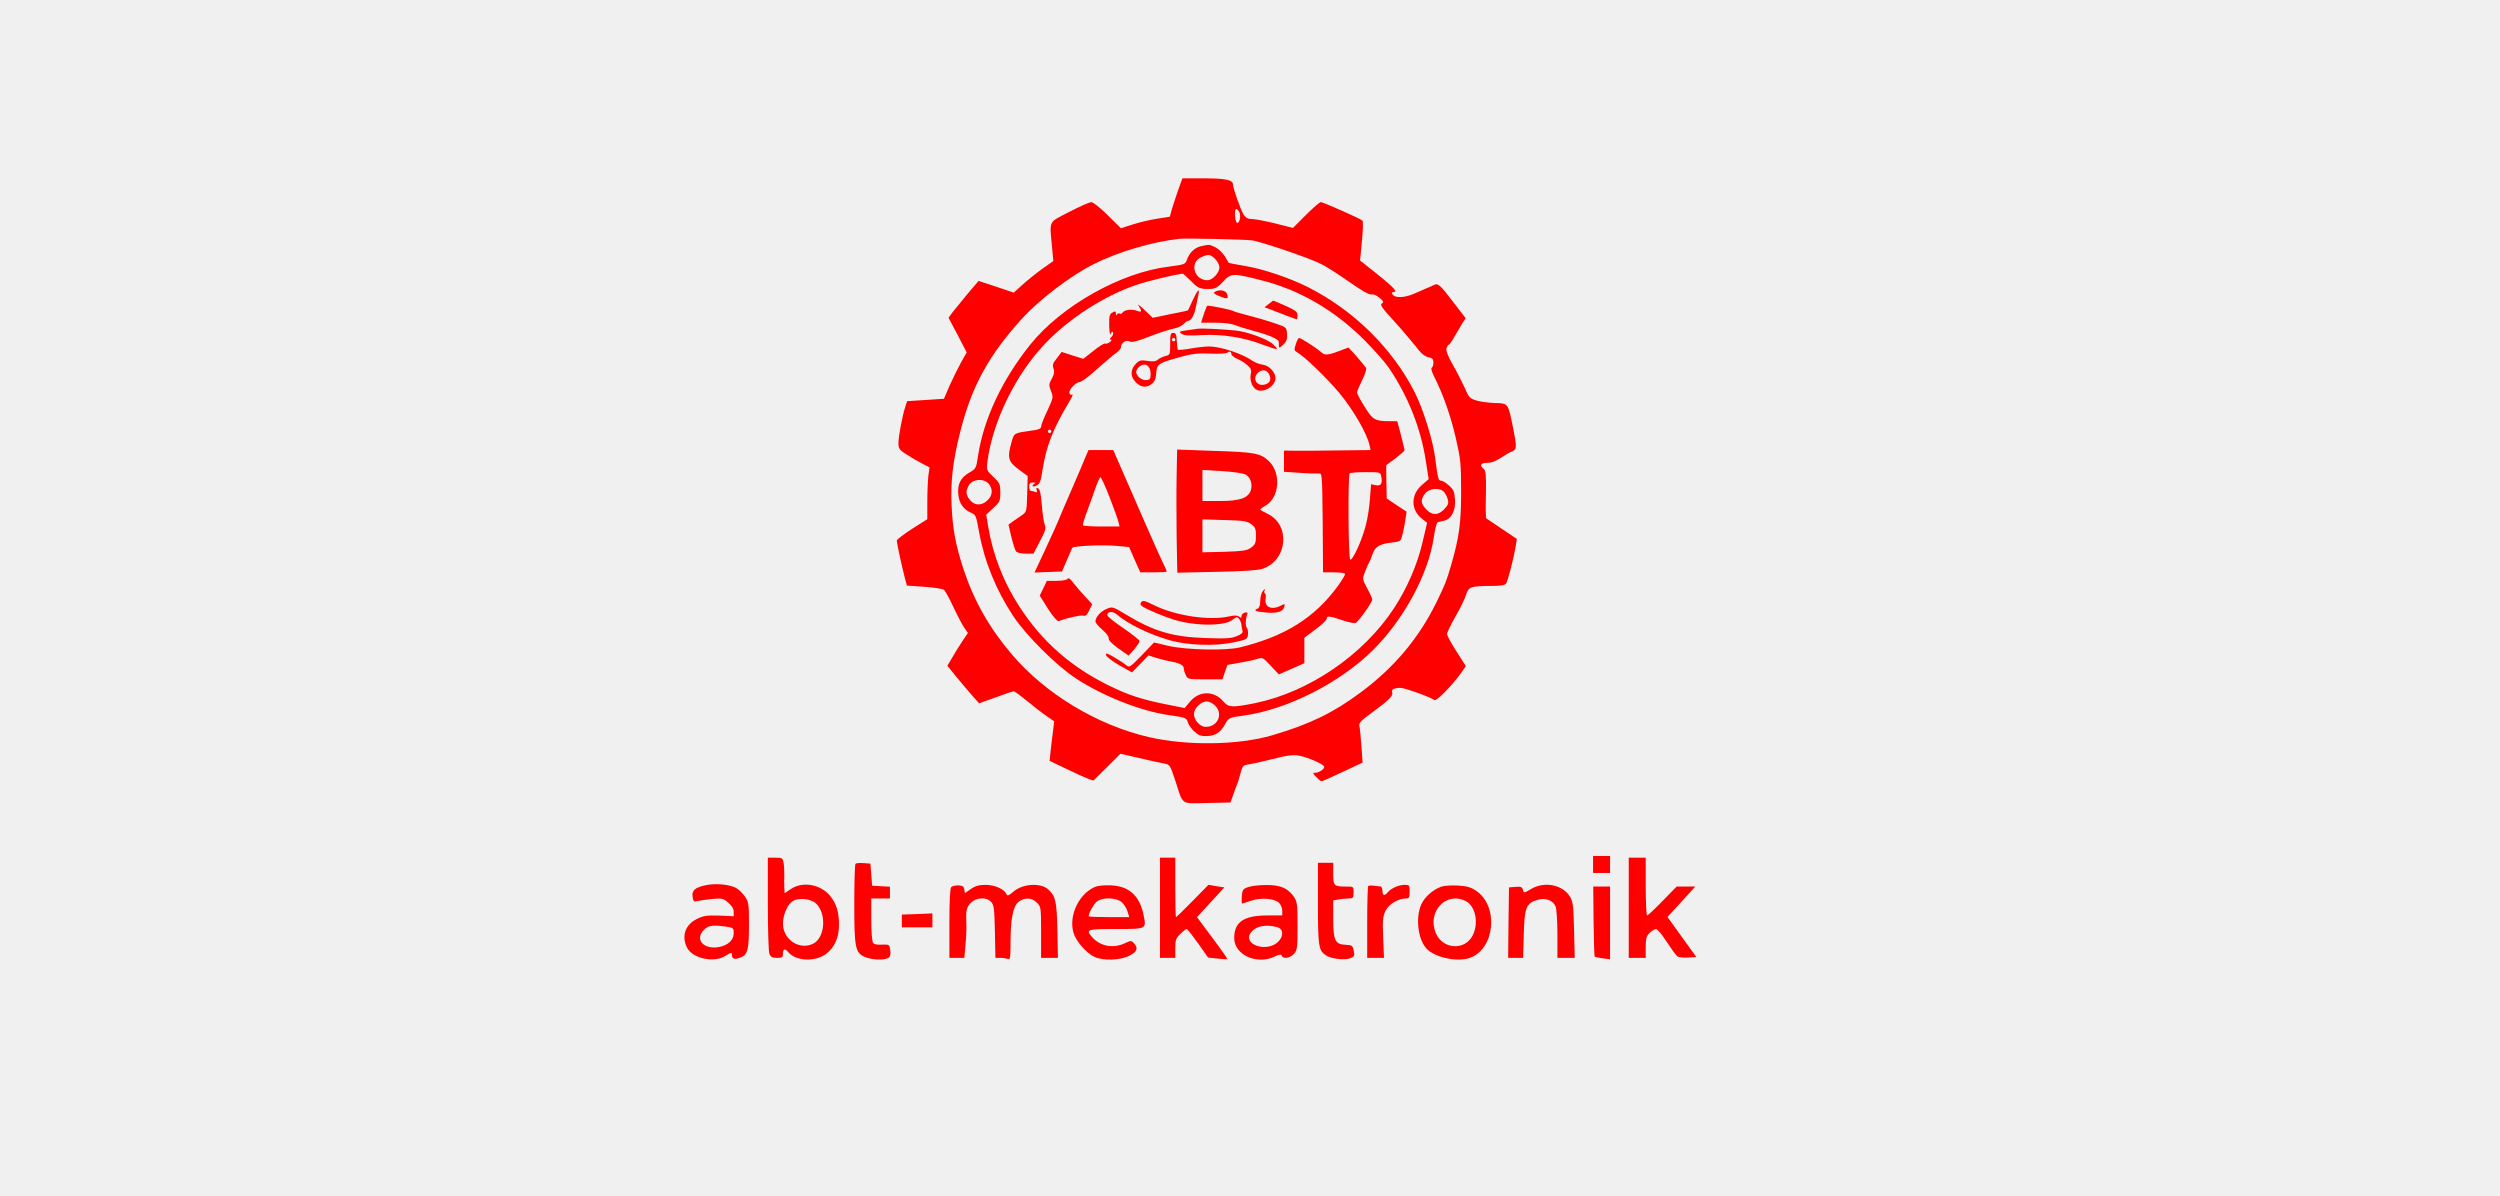
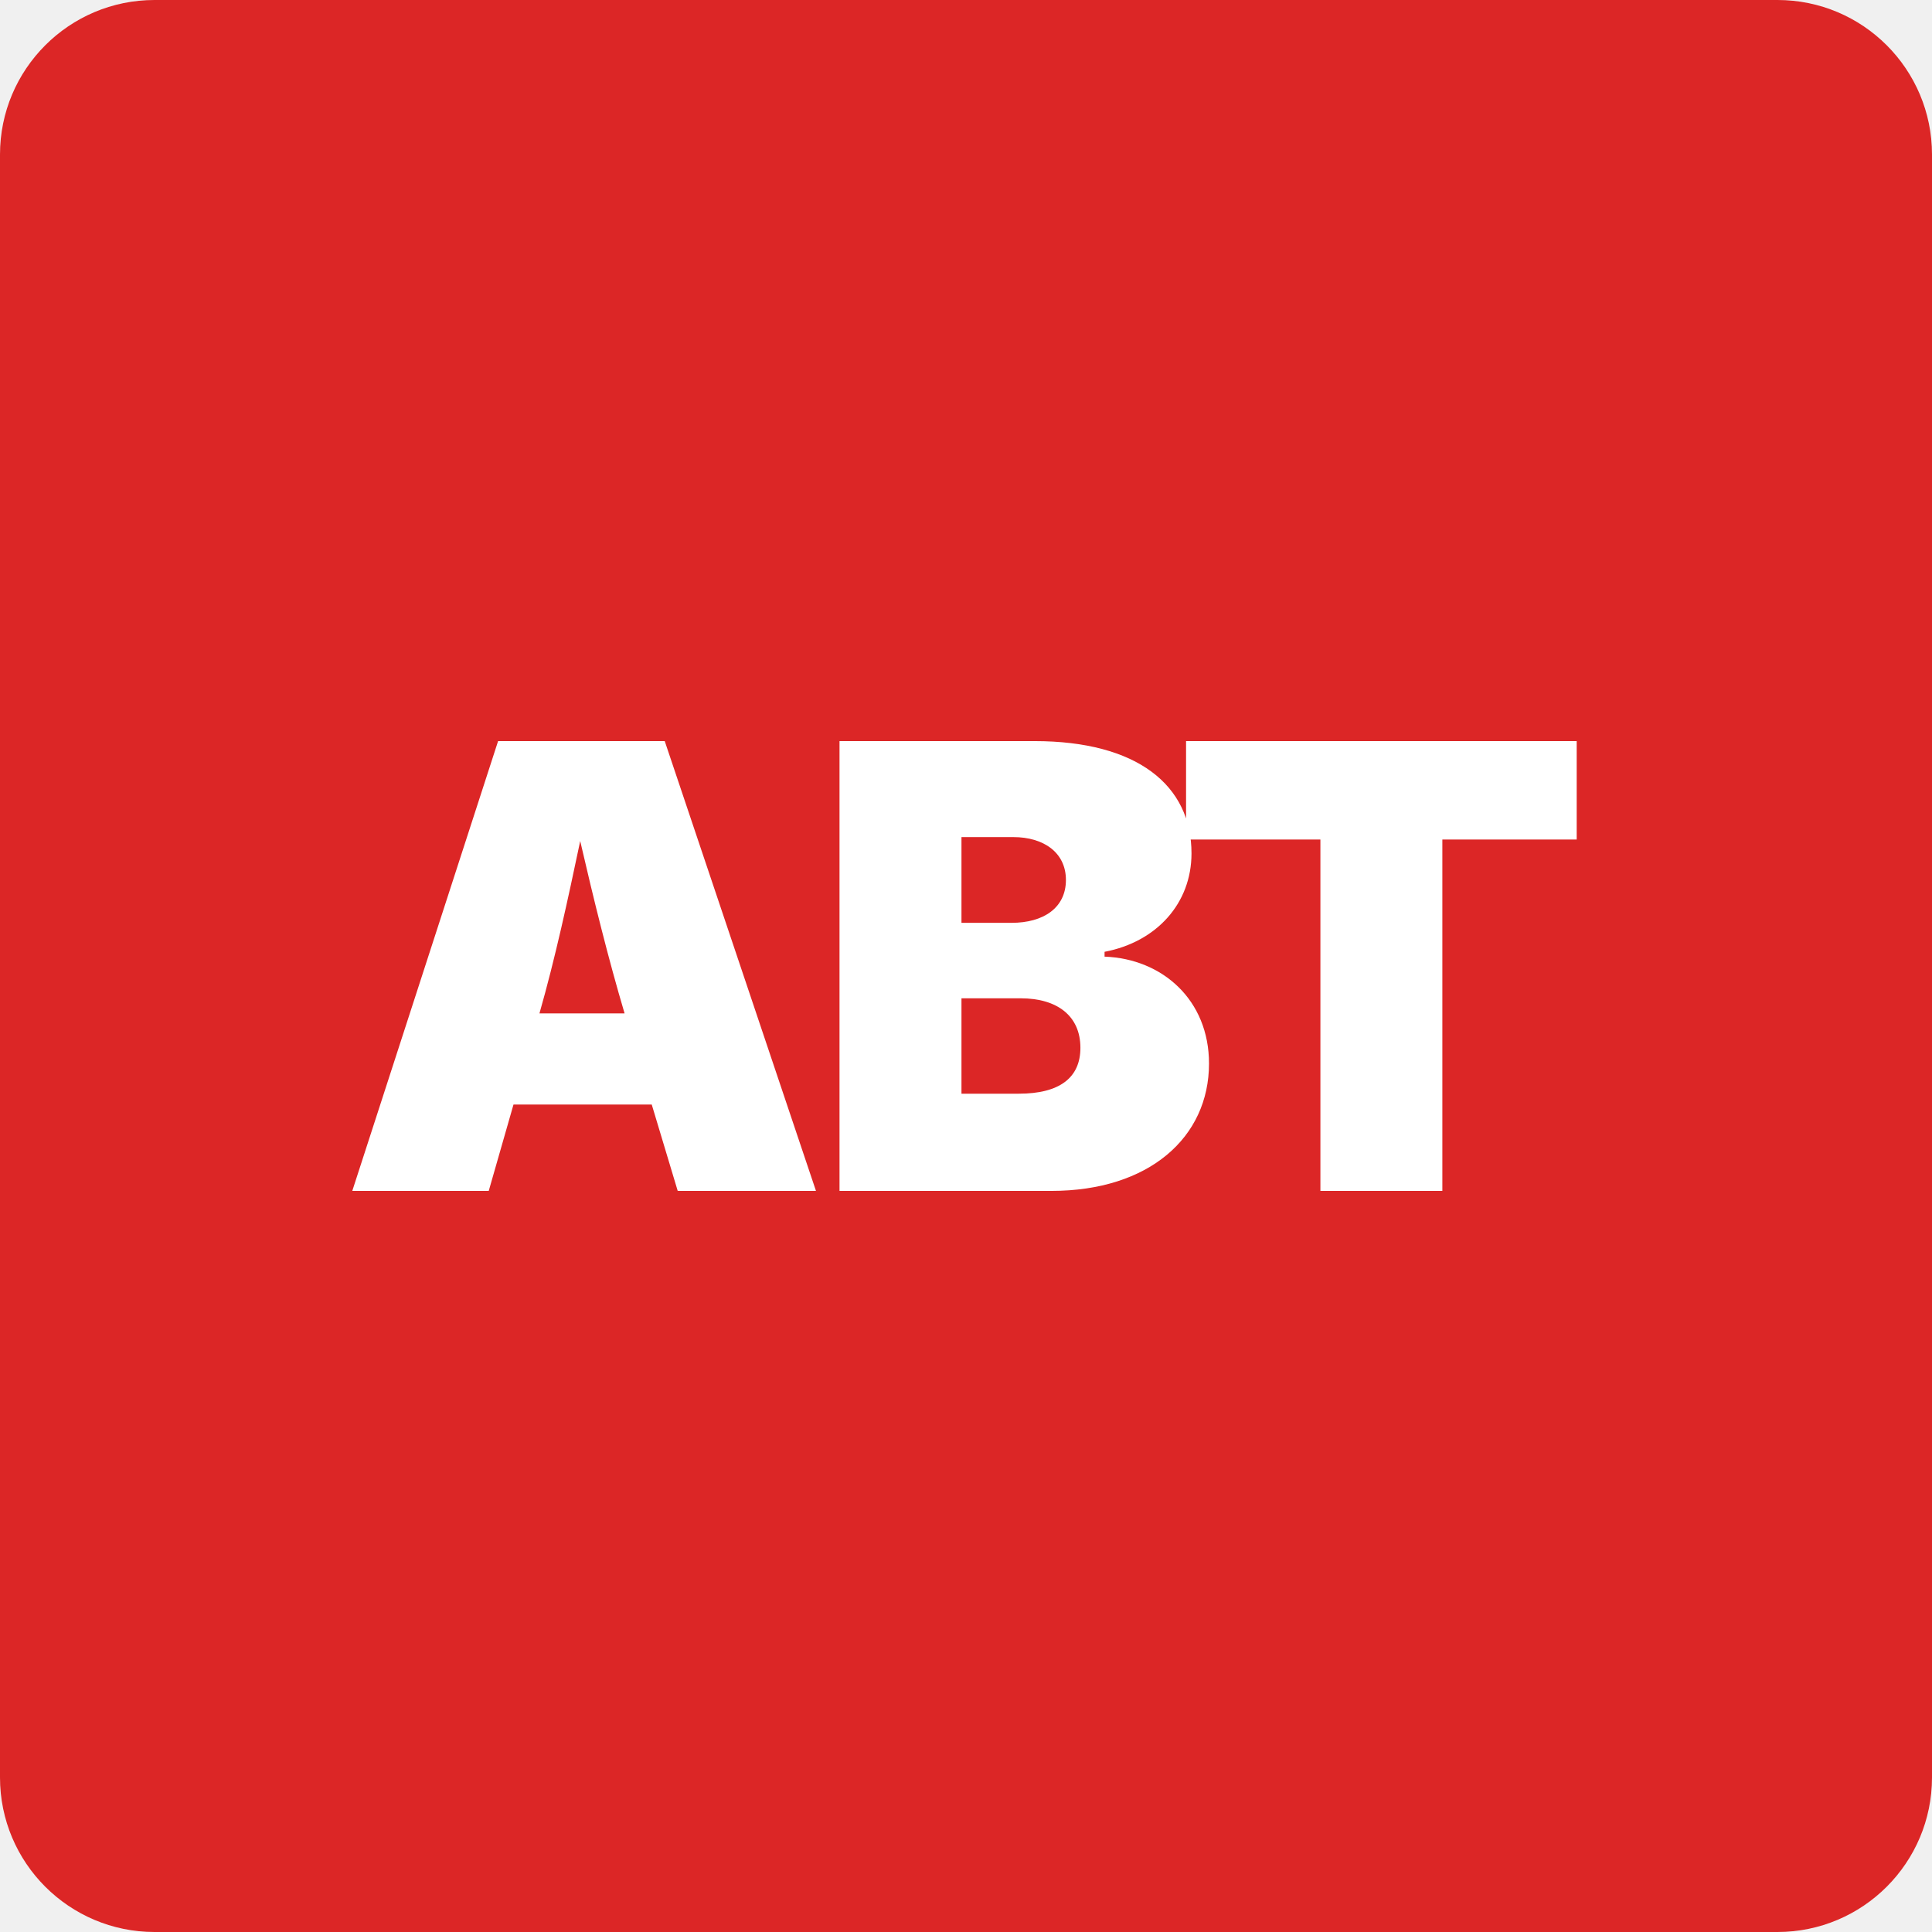
- <svg xmlns="http://www.w3.org/2000/svg" version="1.0" width="1472pt" height="704pt" viewBox="0 0 1472 704" preserveAspectRatio="xMidYMid meet">
-   <g transform="translate(0,704) scale(0.1,-0.1)" fill="#ff0000ff" stroke="none">
-     <path d="M6936 5918 c-14 -40 -30 -91 -37 -113 l-11 -41 -76 -12 c-41 -6 -106 -22 -144 -34 l-68 -22 -78 77 c-45 45 -86 77 -97 77 -11 -1 -69 -26 -130 -58 -125 -65 -115 -46 -101 -203 l8 -86 -64 -45 c-35 -25 -87 -67 -116 -93 l-53 -48 -104 35 -103 34 -64 -75 c-35 -42 -75 -91 -89 -109 l-24 -33 54 -102 53 -102 -34 -60 c-18 -33 -48 -94 -67 -136 l-33 -77 -108 -7 -109 -7 -10 -31 c-18 -55 -41 -177 -41 -215 0 -33 5 -41 48 -68 26 -17 67 -41 91 -53 l44 -23 -7 -51 c-3 -29 -6 -98 -6 -153 l0 -101 -90 -57 c-49 -32 -90 -63 -90 -69 0 -14 34 -169 49 -225 l11 -40 103 -7 c56 -4 108 -12 115 -18 8 -6 33 -53 57 -104 24 -51 53 -106 64 -121 l20 -29 -33 -49 c-18 -27 -45 -70 -60 -97 l-28 -47 57 -70 c31 -38 74 -88 94 -111 l36 -40 98 35 c54 20 102 36 106 36 5 0 40 -26 78 -57 38 -32 90 -72 115 -89 l45 -31 -7 -59 c-4 -33 -11 -85 -14 -116 l-6 -58 126 -60 c70 -34 129 -58 133 -55 3 3 40 39 82 81 l76 76 109 -25 c60 -14 126 -29 146 -32 37 -7 37 -8 69 -104 47 -145 28 -132 187 -129 l137 3 16 45 c9 25 19 53 23 62 5 10 13 39 20 65 11 42 16 48 42 51 16 2 81 16 144 32 94 24 123 27 162 20 49 -10 134 -46 144 -62 8 -12 -26 -37 -50 -38 -18 0 -18 -2 4 -25 13 -14 27 -25 32 -25 4 0 60 25 124 55 l117 55 -7 97 c-4 54 -9 107 -12 119 -4 17 9 31 78 81 97 71 123 97 115 117 -6 16 12 26 49 26 25 0 178 -55 200 -72 12 -9 109 91 160 164 l25 36 -55 86 c-31 48 -56 94 -56 103 0 8 22 54 49 102 28 47 56 105 63 128 15 48 27 53 148 53 50 0 81 4 87 13 11 13 46 152 58 223 l6 41 -88 59 c-48 32 -90 60 -92 62 -3 1 -4 65 -2 140 2 116 0 141 -13 151 -27 22 -18 36 22 36 26 0 52 11 85 33 26 17 52 32 56 32 5 0 14 6 21 14 9 12 7 38 -10 122 -31 153 -28 149 -108 151 -37 1 -86 8 -109 15 -38 11 -45 18 -68 73 -15 33 -46 94 -70 136 -29 51 -42 83 -38 98 3 11 9 21 13 21 4 0 19 21 34 48 15 26 36 61 46 78 l20 30 -69 90 c-84 110 -94 118 -118 106 -10 -5 -29 -14 -43 -19 -14 -6 -46 -20 -73 -32 -55 -24 -109 -27 -126 -7 -10 12 -8 15 10 18 20 3 -22 42 -180 166 l-23 18 11 114 c6 63 8 117 3 121 -10 11 -232 109 -245 109 -7 0 -46 -34 -88 -76 l-76 -76 -103 26 c-57 14 -118 26 -136 26 -25 0 -38 7 -50 24 -19 30 -63 154 -64 179 0 28 -43 37 -175 37 l-123 0 -26 -72z m360 -125 c12 -20 5 -63 -11 -66 -5 -1 -11 17 -13 41 -3 44 6 54 24 25z m74 -168 c47 -5 342 -105 410 -140 30 -15 105 -63 166 -106 74 -52 117 -76 130 -73 11 3 30 -5 47 -20 24 -20 26 -26 13 -33 -12 -7 1 -26 67 -98 46 -50 104 -118 130 -151 33 -44 55 -63 77 -67 24 -5 30 -12 30 -31 0 -14 -4 -28 -10 -31 -6 -4 1 -27 17 -58 51 -101 94 -224 125 -357 28 -123 31 -150 31 -310 1 -185 -12 -276 -58 -435 -30 -102 -34 -112 -89 -225 -104 -210 -247 -380 -443 -526 -164 -122 -301 -188 -521 -253 -200 -59 -501 -63 -728 -11 -305 71 -610 255 -808 489 -131 154 -222 315 -283 500 -45 138 -63 230 -70 372 -7 143 8 271 53 445 66 260 166 441 357 653 106 117 288 256 427 326 144 72 342 131 505 149 40 4 360 -3 425 -9z" />
-     <path d="M7070 5590 c-37 -9 -67 -38 -82 -81 -9 -25 -15 -27 -106 -39 -283 -34 -632 -231 -815 -458 -166 -207 -274 -436 -308 -654 -11 -76 -12 -78 -54 -102 -51 -30 -69 -69 -62 -132 5 -49 32 -85 76 -104 26 -10 29 -19 45 -108 31 -175 100 -346 203 -501 75 -113 252 -289 367 -365 160 -105 383 -193 551 -217 94 -13 102 -16 109 -42 3 -12 19 -36 36 -52 25 -24 40 -30 74 -29 52 1 82 20 110 71 21 37 22 38 111 50 257 36 567 194 761 387 182 182 325 448 356 662 7 47 17 88 23 89 5 2 23 6 38 9 43 10 69 60 64 125 -3 46 -9 59 -36 83 -17 15 -38 28 -46 28 -16 0 -18 7 -35 135 -12 99 -71 289 -119 383 -132 261 -360 485 -631 622 -110 55 -262 106 -369 124 -52 9 -95 17 -96 18 -1 2 -11 19 -23 39 -12 20 -38 44 -56 53 -37 18 -36 17 -86 6z m85 -75 c14 -13 25 -36 25 -50 0 -31 -41 -75 -70 -75 -80 0 -108 104 -37 136 44 19 54 17 82 -11z m-143 -129 c43 -45 54 -49 117 -47 26 1 43 10 73 43 46 50 55 51 224 8 224 -56 429 -175 605 -350 58 -58 123 -132 146 -165 114 -168 189 -357 218 -548 l17 -108 -40 -35 c-66 -56 -66 -146 0 -198 l31 -24 -27 -114 c-31 -134 -91 -271 -168 -389 -180 -275 -501 -494 -818 -559 -135 -27 -156 -26 -186 9 -54 65 -142 65 -196 1 l-33 -39 -115 23 c-138 28 -218 54 -328 108 -225 110 -395 259 -529 465 -94 144 -157 305 -185 475 l-11 68 42 39 c38 35 41 42 41 91 0 49 -3 56 -41 92 -41 39 -41 40 -35 91 31 236 166 512 340 694 140 148 355 286 542 347 62 21 211 57 266 65 3 1 26 -19 50 -43z m-1187 -1199 c22 -31 18 -65 -10 -92 -33 -34 -77 -33 -104 1 -24 31 -26 49 -8 84 21 42 95 46 122 7z m2678 -44 c8 -10 19 -30 22 -45 6 -22 1 -33 -24 -59 -37 -36 -72 -34 -108 7 -28 31 -29 54 -2 88 25 32 86 37 112 9z m-1348 -1258 c49 -49 15 -125 -56 -125 -33 0 -69 40 -69 77 0 32 42 73 75 73 14 0 37 -11 50 -25z" />
-     <path d="M7023 5273 c-14 -32 -27 -59 -28 -60 -1 -2 -48 -12 -105 -23 l-103 -21 -50 48 c-28 26 -43 37 -33 23 22 -34 20 -41 -10 -30 -30 12 -74 6 -85 -11 -4 -6 -11 -9 -17 -5 -6 3 -13 0 -15 -6 -3 -8 -6 -6 -6 5 -1 15 -5 16 -21 7 -17 -9 -20 -20 -19 -78 1 -38 5 -59 9 -48 4 12 9 16 13 9 4 -6 0 -19 -9 -27 -11 -11 -12 -16 -3 -16 7 0 4 -6 -6 -14 -11 -8 -23 -12 -28 -9 -5 3 -36 -16 -69 -43 l-60 -47 -63 20 -64 21 -28 -37 c-24 -29 -27 -40 -20 -61 7 -19 4 -34 -10 -60 -18 -32 -18 -38 -5 -72 15 -37 14 -40 -21 -116 -21 -43 -37 -85 -37 -94 0 -11 -14 -18 -47 -22 -117 -17 -111 -13 -128 -73 -25 -87 -19 -111 43 -157 l53 -39 -3 -106 c-3 -105 -3 -105 -33 -126 -16 -11 -41 -28 -54 -37 l-23 -17 17 -73 c10 -40 22 -79 28 -85 5 -7 30 -13 56 -13 l46 0 38 73 c33 62 37 76 28 99 -6 15 -13 68 -17 117 -5 65 -11 91 -22 96 -10 4 -12 1 -8 -11 5 -12 2 -15 -10 -10 -8 3 -20 6 -25 6 -5 0 -9 11 -9 25 0 19 5 25 23 24 12 0 16 -3 10 -6 -7 -2 -13 -9 -13 -14 0 -5 10 -4 23 2 19 9 25 23 35 90 23 145 61 242 163 413 13 22 18 37 12 33 -6 -4 -13 -1 -16 7 -7 18 36 66 59 66 11 0 55 33 99 73 45 40 95 83 113 96 18 12 32 28 32 36 0 25 30 46 50 35 14 -8 42 -1 119 29 55 21 119 42 141 46 23 4 49 16 58 26 9 10 20 19 25 19 19 0 38 31 47 77 6 26 13 60 16 76 10 45 -5 31 -33 -30z m-833 -773 c0 -5 -4 -10 -10 -10 -5 0 -10 5 -10 10 0 6 5 10 10 10 6 0 10 -4 10 -10z" />
-     <path d="M7152 5321 c-10 -6 -1 -13 28 -25 48 -19 55 -17 45 13 -7 22 -47 29 -73 12z" />
-     <path d="M7470 5250 l-25 -19 30 -11 c82 -33 156 -60 160 -60 3 0 5 11 5 24 0 19 -12 29 -70 55 -39 17 -71 31 -73 31 -1 0 -13 -9 -27 -20z" />
-     <path d="M7088 5190 l-16 -50 84 0 c50 0 96 -6 116 -14 18 -8 71 -24 118 -37 82 -21 137 -46 139 -61 1 -5 1 -16 1 -25 0 -14 5 -12 25 7 21 20 25 32 23 64 -3 39 -3 39 -73 63 -38 13 -106 33 -150 44 -44 11 -88 24 -97 29 -13 7 -124 30 -149 30 -3 0 -12 -22 -21 -50z" />
-     <path d="M7050 5104 c-8 -1 -37 -6 -63 -9 -44 -6 -47 -8 -30 -20 14 -11 41 -13 119 -8 120 7 250 -14 363 -58 41 -15 77 -27 79 -24 2 2 -8 15 -22 28 -32 30 -152 74 -221 81 -75 8 -208 14 -225 10z" />
-     <path d="M6890 5015 c0 -62 -1 -65 -27 -71 -16 -4 -35 -13 -45 -21 -12 -11 -29 -13 -61 -8 -38 6 -48 4 -66 -14 -32 -32 -37 -68 -14 -99 31 -41 67 -50 101 -25 21 16 28 29 30 67 4 53 11 58 149 96 60 17 99 21 170 18 50 -2 95 0 99 5 12 11 24 8 24 -7 0 -7 14 -19 31 -27 18 -7 45 -23 61 -37 24 -21 28 -29 22 -57 -6 -33 8 -73 30 -87 40 -27 116 16 116 66 0 35 -39 75 -76 79 -17 2 -44 12 -60 23 -62 43 -188 84 -256 84 -21 0 -69 -5 -107 -12 -39 -7 -73 -10 -76 -7 -2 3 -5 26 -6 52 -2 38 -6 47 -21 47 -16 0 -18 -9 -18 -65z m30 25 c0 -5 -4 -10 -10 -10 -5 0 -10 5 -10 10 0 6 5 10 10 10 6 0 10 -4 10 -10z m-145 -201 c0 -28 -4 -35 -23 -37 -28 -4 -62 23 -62 49 0 10 10 25 22 33 32 23 63 1 63 -45z m695 2 c16 -31 12 -51 -14 -62 -49 -22 -88 28 -50 65 21 22 51 20 64 -3z" />
-     <path d="M7630 5014 c-11 -32 -10 -38 4 -46 45 -25 177 -152 252 -242 81 -97 164 -240 178 -308 l6 -28 -182 -2 c-101 -2 -216 -2 -255 -2 l-73 1 0 -62 0 -63 93 -6 c50 -4 101 -5 112 -4 20 3 20 -4 23 -289 l2 -293 65 0 c38 0 65 -4 65 -10 0 -6 -19 -37 -41 -68 -137 -189 -313 -299 -579 -364 -84 -20 -315 -15 -420 9 l-85 20 -72 -75 c-68 -70 -74 -74 -90 -60 -10 9 -42 30 -71 47 -44 26 -53 28 -50 14 2 -9 37 -36 78 -60 l75 -42 49 50 48 50 47 -15 c25 -8 64 -17 86 -21 50 -9 75 -22 75 -40 0 -8 5 -26 12 -40 11 -24 14 -25 114 -25 l102 0 14 42 15 43 74 13 c41 7 88 17 104 23 28 9 33 7 77 -41 l48 -51 75 33 75 33 0 75 0 75 68 51 c37 27 66 56 64 62 -3 17 21 15 92 -10 34 -12 69 -19 78 -16 16 7 98 121 98 138 0 6 -13 35 -30 66 -29 55 -29 56 -13 97 9 23 19 47 23 52 4 6 13 27 20 48 15 47 40 64 112 72 56 7 56 7 66 49 6 22 14 62 17 87 l7 46 -59 39 -58 39 -2 98 -1 98 54 40 c30 23 54 44 54 48 0 3 -9 43 -21 89 l-22 82 -42 0 c-89 0 -102 7 -150 85 -25 39 -45 77 -45 84 0 6 14 39 30 72 18 36 27 65 23 73 -4 7 -29 37 -55 67 l-48 53 -47 -18 c-77 -29 -92 -30 -116 -8 -25 23 -117 82 -128 82 -4 0 -13 -16 -19 -36z m503 -781 c8 -41 -2 -56 -33 -50 l-27 6 -7 -87 c-3 -48 -14 -119 -25 -158 -22 -87 -78 -207 -91 -199 -11 7 -14 497 -3 508 3 4 46 7 94 7 86 0 87 0 92 -27z" />
-     <path d="M6393 4353 c-8 -21 -44 -105 -80 -188 -36 -82 -76 -176 -89 -208 -14 -32 -49 -109 -79 -173 l-54 -115 81 3 81 3 28 65 c16 36 30 69 32 74 4 12 191 20 271 11 l64 -6 33 -75 33 -74 78 0 c43 0 78 2 78 5 0 3 -9 23 -19 44 -11 21 -61 132 -111 247 -50 115 -112 257 -138 316 l-47 108 -73 0 -73 0 -16 -37z m140 -240 c25 -65 49 -130 52 -145 l7 -28 -104 0 c-58 0 -107 3 -111 6 -3 4 6 36 20 73 14 36 36 99 50 139 14 39 28 72 32 72 5 0 29 -53 54 -117z" />
-     <path d="M6928 4239 c-2 -85 -1 -248 0 -363 l4 -208 231 5 c155 3 245 9 271 18 148 50 166 259 29 324 -23 11 -42 22 -43 25 0 3 14 13 30 22 85 48 95 195 19 265 -48 44 -83 51 -316 58 l-222 8 -3 -154z m409 5 c28 -17 39 -58 27 -93 -16 -44 -65 -61 -181 -61 l-103 0 0 91 0 92 118 -7 c74 -5 125 -13 139 -22z m30 -290 c24 -18 28 -28 28 -69 0 -41 -4 -51 -28 -69 -25 -18 -45 -21 -158 -25 l-129 -3 0 97 0 97 129 -4 c113 -3 133 -6 158 -24z" />
-     <path d="M6286 3632 c-4 -7 -31 -12 -65 -12 l-57 0 -21 -44 -21 -43 49 -78 c28 -44 55 -75 62 -72 51 19 131 37 146 32 13 -4 22 4 34 31 l18 36 -43 47 c-24 25 -55 62 -69 80 -17 23 -28 31 -33 23z" />
-     <path d="M7430 3551 c-5 -11 -10 -35 -10 -54 0 -23 -6 -37 -16 -41 -28 -11 -8 -18 56 -23 66 -4 95 6 102 35 5 18 3 18 -21 6 -54 -29 -98 -8 -89 41 3 14 1 28 -4 31 -4 3 -6 10 -3 15 4 5 4 9 1 9 -3 0 -10 -9 -16 -19z" />
-     <path d="M6720 3495 c-9 -11 -6 -17 12 -29 25 -16 123 -57 178 -74 126 -39 299 -40 348 -1 25 19 27 19 39 3 7 -10 13 -26 13 -35 0 -10 3 -24 6 -33 4 -11 -5 -20 -33 -31 -31 -14 -63 -16 -178 -12 -200 6 -312 39 -481 142 -72 43 -74 44 -108 30 -36 -15 -66 -49 -66 -74 0 -8 18 -30 41 -49 23 -20 39 -41 37 -51 -2 -10 18 -31 57 -59 l60 -42 33 36 c17 21 32 43 32 49 0 6 -43 40 -95 76 -52 35 -95 69 -95 77 0 22 30 25 53 6 69 -59 197 -121 322 -156 104 -28 260 -33 365 -11 81 17 85 19 88 46 2 16 -1 34 -7 41 -9 11 -8 51 4 82 2 7 -4 10 -16 7 -10 -3 -19 -12 -19 -20 0 -12 -3 -13 -14 -4 -10 8 -26 9 -57 2 -117 -27 -321 3 -449 68 -48 24 -61 27 -70 16z" />
-     <path d="M9380 1950 l0 -50 50 0 50 0 0 50 0 50 -50 0 -50 0 0 -50z" />
-     <path d="M4521 1719 c0 -148 4 -281 9 -295 8 -19 17 -24 45 -24 31 0 35 3 35 25 0 29 12 32 31 9 45 -54 159 -59 224 -10 49 38 75 96 75 170 0 76 -15 126 -53 172 -57 68 -162 86 -231 39 l-36 -24 -2 32 c-1 18 -1 50 0 72 0 22 -1 55 -4 73 -5 30 -7 32 -49 32 l-44 0 0 -271z m284 1 c63 -60 53 -200 -16 -236 -81 -41 -179 23 -179 118 0 53 28 116 59 133 36 21 106 13 136 -15z" />
-     <path d="M6830 1695 l0 -295 45 0 45 0 0 56 c0 50 4 60 30 85 16 16 33 29 37 29 5 0 34 -38 67 -84 l59 -84 55 -6 c30 -4 56 -5 58 -3 3 2 -47 72 -139 194 l-39 53 80 87 81 88 -47 7 -47 8 -93 -95 c-51 -52 -95 -95 -98 -95 -2 0 -4 79 -4 175 l0 175 -45 0 -45 0 0 -295z" />
-     <path d="M9590 1695 l0 -295 50 0 50 0 0 63 c0 52 4 66 24 85 13 12 30 22 37 22 8 0 36 -34 62 -75 27 -41 55 -79 62 -85 7 -6 36 -10 63 -8 l50 3 -85 118 -85 118 82 89 82 90 -55 0 -55 0 -83 -85 c-45 -47 -86 -85 -91 -85 -4 0 -8 77 -8 170 l0 170 -50 0 -50 0 0 -295z" />
-     <path d="M5037 1954 c-4 -4 -7 -110 -7 -236 0 -262 6 -289 64 -313 40 -17 109 -20 135 -6 13 7 16 19 13 45 -4 35 -5 35 -49 34 -30 -2 -47 2 -53 12 -6 8 -10 70 -10 138 l0 122 55 0 55 0 0 34 0 35 -52 3 -53 3 -5 65 -5 65 -40 3 c-23 2 -44 0 -48 -4z" />
-     <path d="M7760 1720 c0 -253 4 -277 47 -305 31 -21 111 -30 144 -17 24 10 26 14 20 44 -6 30 -10 33 -46 35 -64 2 -75 25 -75 153 l0 108 31 6 c17 3 44 6 60 6 26 0 29 3 29 35 0 35 0 35 -44 35 -72 0 -76 4 -76 76 l0 64 -45 0 -45 0 0 -240z" />
-     <path d="M4161 1829 c-67 -13 -89 -31 -83 -69 4 -29 7 -31 31 -25 14 3 53 9 86 12 56 5 64 3 93 -22 21 -18 32 -36 32 -53 l0 -27 -85 4 c-71 2 -92 0 -130 -19 -71 -34 -94 -103 -59 -171 32 -62 156 -89 222 -49 39 24 42 24 42 6 0 -22 15 -27 47 -15 45 15 53 45 53 193 0 121 -2 136 -23 166 -12 19 -36 42 -52 51 -38 21 -117 29 -174 18z m113 -245 c44 -6 46 -8 46 -40 0 -39 -34 -70 -86 -80 -91 -17 -146 45 -89 101 25 26 49 30 129 19z" />
-     <path d="M5601 1817 c-7 -7 -11 -79 -11 -214 l0 -203 44 0 44 0 7 78 c4 43 6 96 5 118 -4 82 0 101 26 128 34 33 92 36 120 5 17 -18 19 -40 22 -175 l3 -154 29 0 c16 0 35 -3 44 -6 14 -5 16 7 16 92 0 142 14 214 45 242 35 29 79 29 110 -3 24 -23 25 -28 25 -175 l0 -150 50 0 49 0 -3 164 c-4 171 -11 200 -54 239 -45 41 -152 34 -206 -14 -27 -23 -35 -26 -40 -14 -11 29 -69 55 -122 55 -38 0 -61 -6 -87 -24 l-36 -25 -3 22 c-2 17 -10 22 -34 24 -18 0 -37 -4 -43 -10z" />
-     <path d="M6445 1817 c-94 -43 -152 -167 -125 -267 13 -49 75 -121 124 -144 51 -24 152 -21 206 7 47 23 54 46 24 76 -12 13 -18 13 -49 -2 -71 -34 -149 -19 -197 38 -36 42 -28 45 142 45 185 0 181 -2 162 88 -23 109 -86 165 -191 169 -40 2 -78 -2 -96 -10z m160 -89 c14 -13 29 -38 34 -55 l10 -33 -120 0 c-65 0 -119 2 -119 5 0 20 32 75 51 89 36 24 112 21 144 -6z" />
-     <path d="M7350 1817 c-32 -11 -35 -16 -38 -54 -2 -24 -1 -43 1 -43 2 0 25 7 51 16 58 20 138 15 166 -11 11 -10 20 -31 20 -47 l0 -28 -85 0 c-141 0 -198 -38 -198 -133 0 -99 133 -160 239 -109 28 13 38 14 41 5 7 -21 48 -15 71 10 20 22 22 33 22 164 0 129 -2 143 -22 173 -35 51 -81 70 -163 69 -38 0 -86 -5 -105 -12z m170 -236 c50 -14 33 -82 -26 -107 -72 -30 -162 13 -135 65 25 46 88 62 161 42z" />
-     <path d="M8056 1823 c-3 -4 -6 -100 -6 -215 l0 -208 50 0 49 0 -5 120 c-4 106 -2 124 15 159 20 39 75 71 121 71 17 0 20 7 20 40 0 38 -2 40 -30 40 -34 0 -79 -20 -99 -44 -19 -23 -31 -20 -31 9 0 14 -6 25 -12 26 -7 0 -25 2 -40 4 -14 2 -29 1 -32 -2z" />
-     <path d="M8485 1819 c-50 -19 -96 -60 -116 -103 -35 -77 -21 -204 29 -260 48 -54 185 -83 259 -55 147 55 168 306 33 395 -31 21 -55 27 -108 30 -37 2 -80 -1 -97 -7z m146 -85 c57 -29 77 -130 40 -202 -46 -91 -177 -82 -217 14 -53 127 62 248 177 188z" />
-     <path d="M9014 1805 c-41 -24 -42 -25 -47 -4 -5 17 -12 20 -44 17 l-38 -3 -3 -207 -2 -208 44 0 44 0 4 138 c4 158 14 184 79 203 47 15 91 -1 108 -37 6 -15 11 -82 11 -164 l0 -140 51 0 51 0 -4 163 c-3 140 -6 167 -23 196 -43 72 -152 94 -231 46z" />
-     <path d="M9383 1616 c1 -112 4 -206 7 -209 3 -2 24 -7 48 -10 l42 -5 0 214 0 214 -50 0 -49 0 2 -204z" />
-     <path d="M5310 1618 l0 -38 90 0 90 0 0 41 0 41 -90 -4 -90 -3 0 -37z" />
-   </g>
+ <svg xmlns="http://www.w3.org/2000/svg" viewBox="0 0 100 100">
+   <rect width="100" height="100" fill="#DC2626" rx="8" />
+   <text x="50" y="50" font-family="Inter, Arial, sans-serif" font-size="32" font-weight="900" fill="#FFFFFF" text-anchor="middle" dominant-baseline="central" letter-spacing="-1">ABT</text>
</svg>
